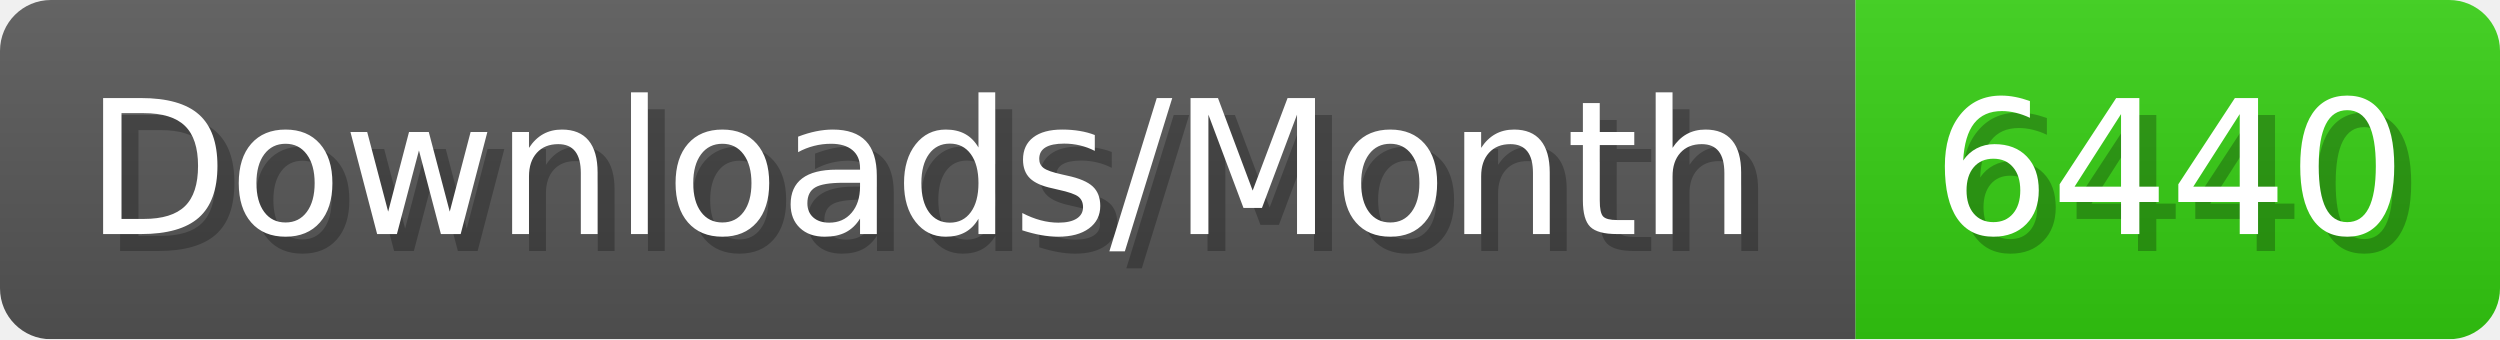
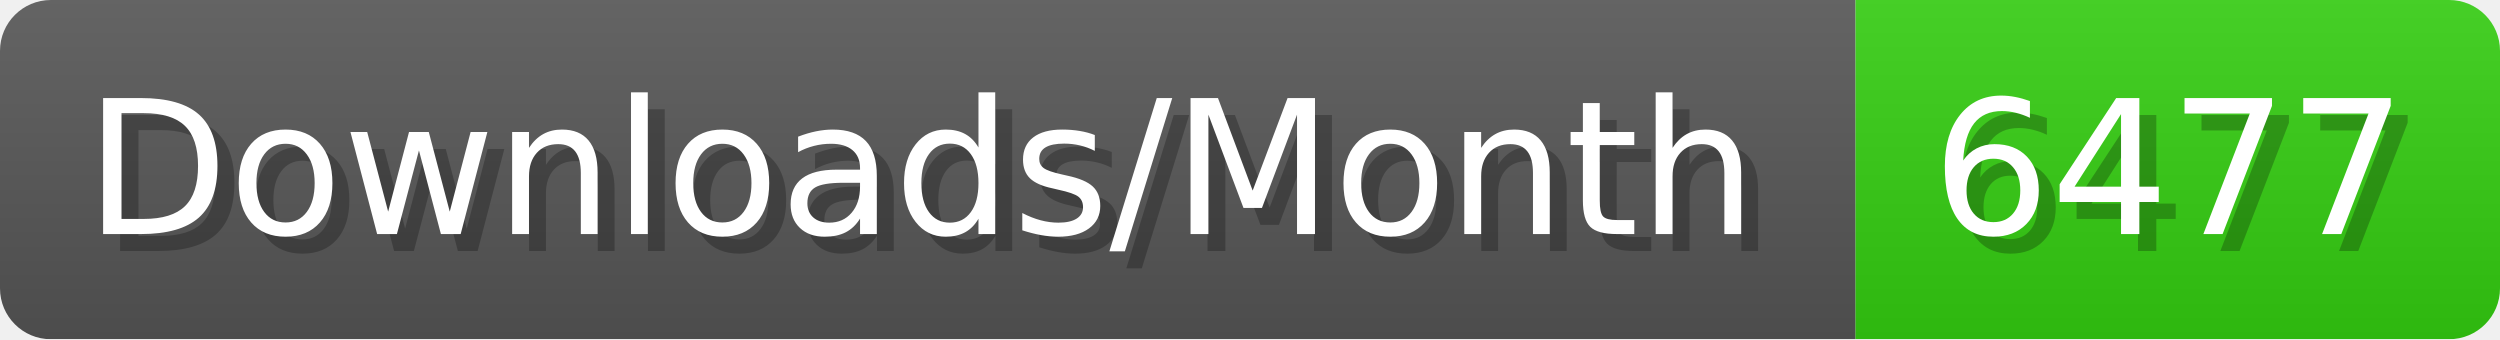
- <svg xmlns="http://www.w3.org/2000/svg" width="147.4" height="20" viewBox="0 0 1474 200" role="img" aria-label="Downloads/Month: 6440">
+ <svg xmlns="http://www.w3.org/2000/svg" width="147.4" height="20" viewBox="0 0 1474 200" role="img" aria-label="Downloads/Month: 6477">
  <linearGradient id="YlXUI" x2="0" y2="100%">
    <stop offset="0" stop-opacity=".1" stop-color="#EEE" />
    <stop offset="1" stop-opacity=".1" />
  </linearGradient>
  <mask id="JHhop">
    <rect width="1474" height="200" rx="30" fill="#FFF" />
  </mask>
  <g mask="url(#JHhop)">
    <rect width="1094" height="200" fill="#555" />
    <rect width="380" height="200" fill="#3C1" x="1094" />
    <rect width="1474" height="200" fill="url(#YlXUI)" />
  </g>
  <g aria-hidden="true" fill="#fff" text-anchor="start" font-family="Verdana,DejaVu Sans,sans-serif" font-size="110">
    <text x="60" y="148" textLength="994" fill="#000" opacity="0.25">Downloads/Month</text>
    <text x="50" y="138" textLength="994">Downloads/Month</text>
-     <text x="1149" y="148" textLength="280" fill="#000" opacity="0.25">6440</text>
-     <text x="1139" y="138" textLength="280">6440</text>
+     <text x="1149" y="148" textLength="280" fill="#000" opacity="0.25">6477</text>
+     <text x="1139" y="138" textLength="280">6477</text>
  </g>
</svg>
